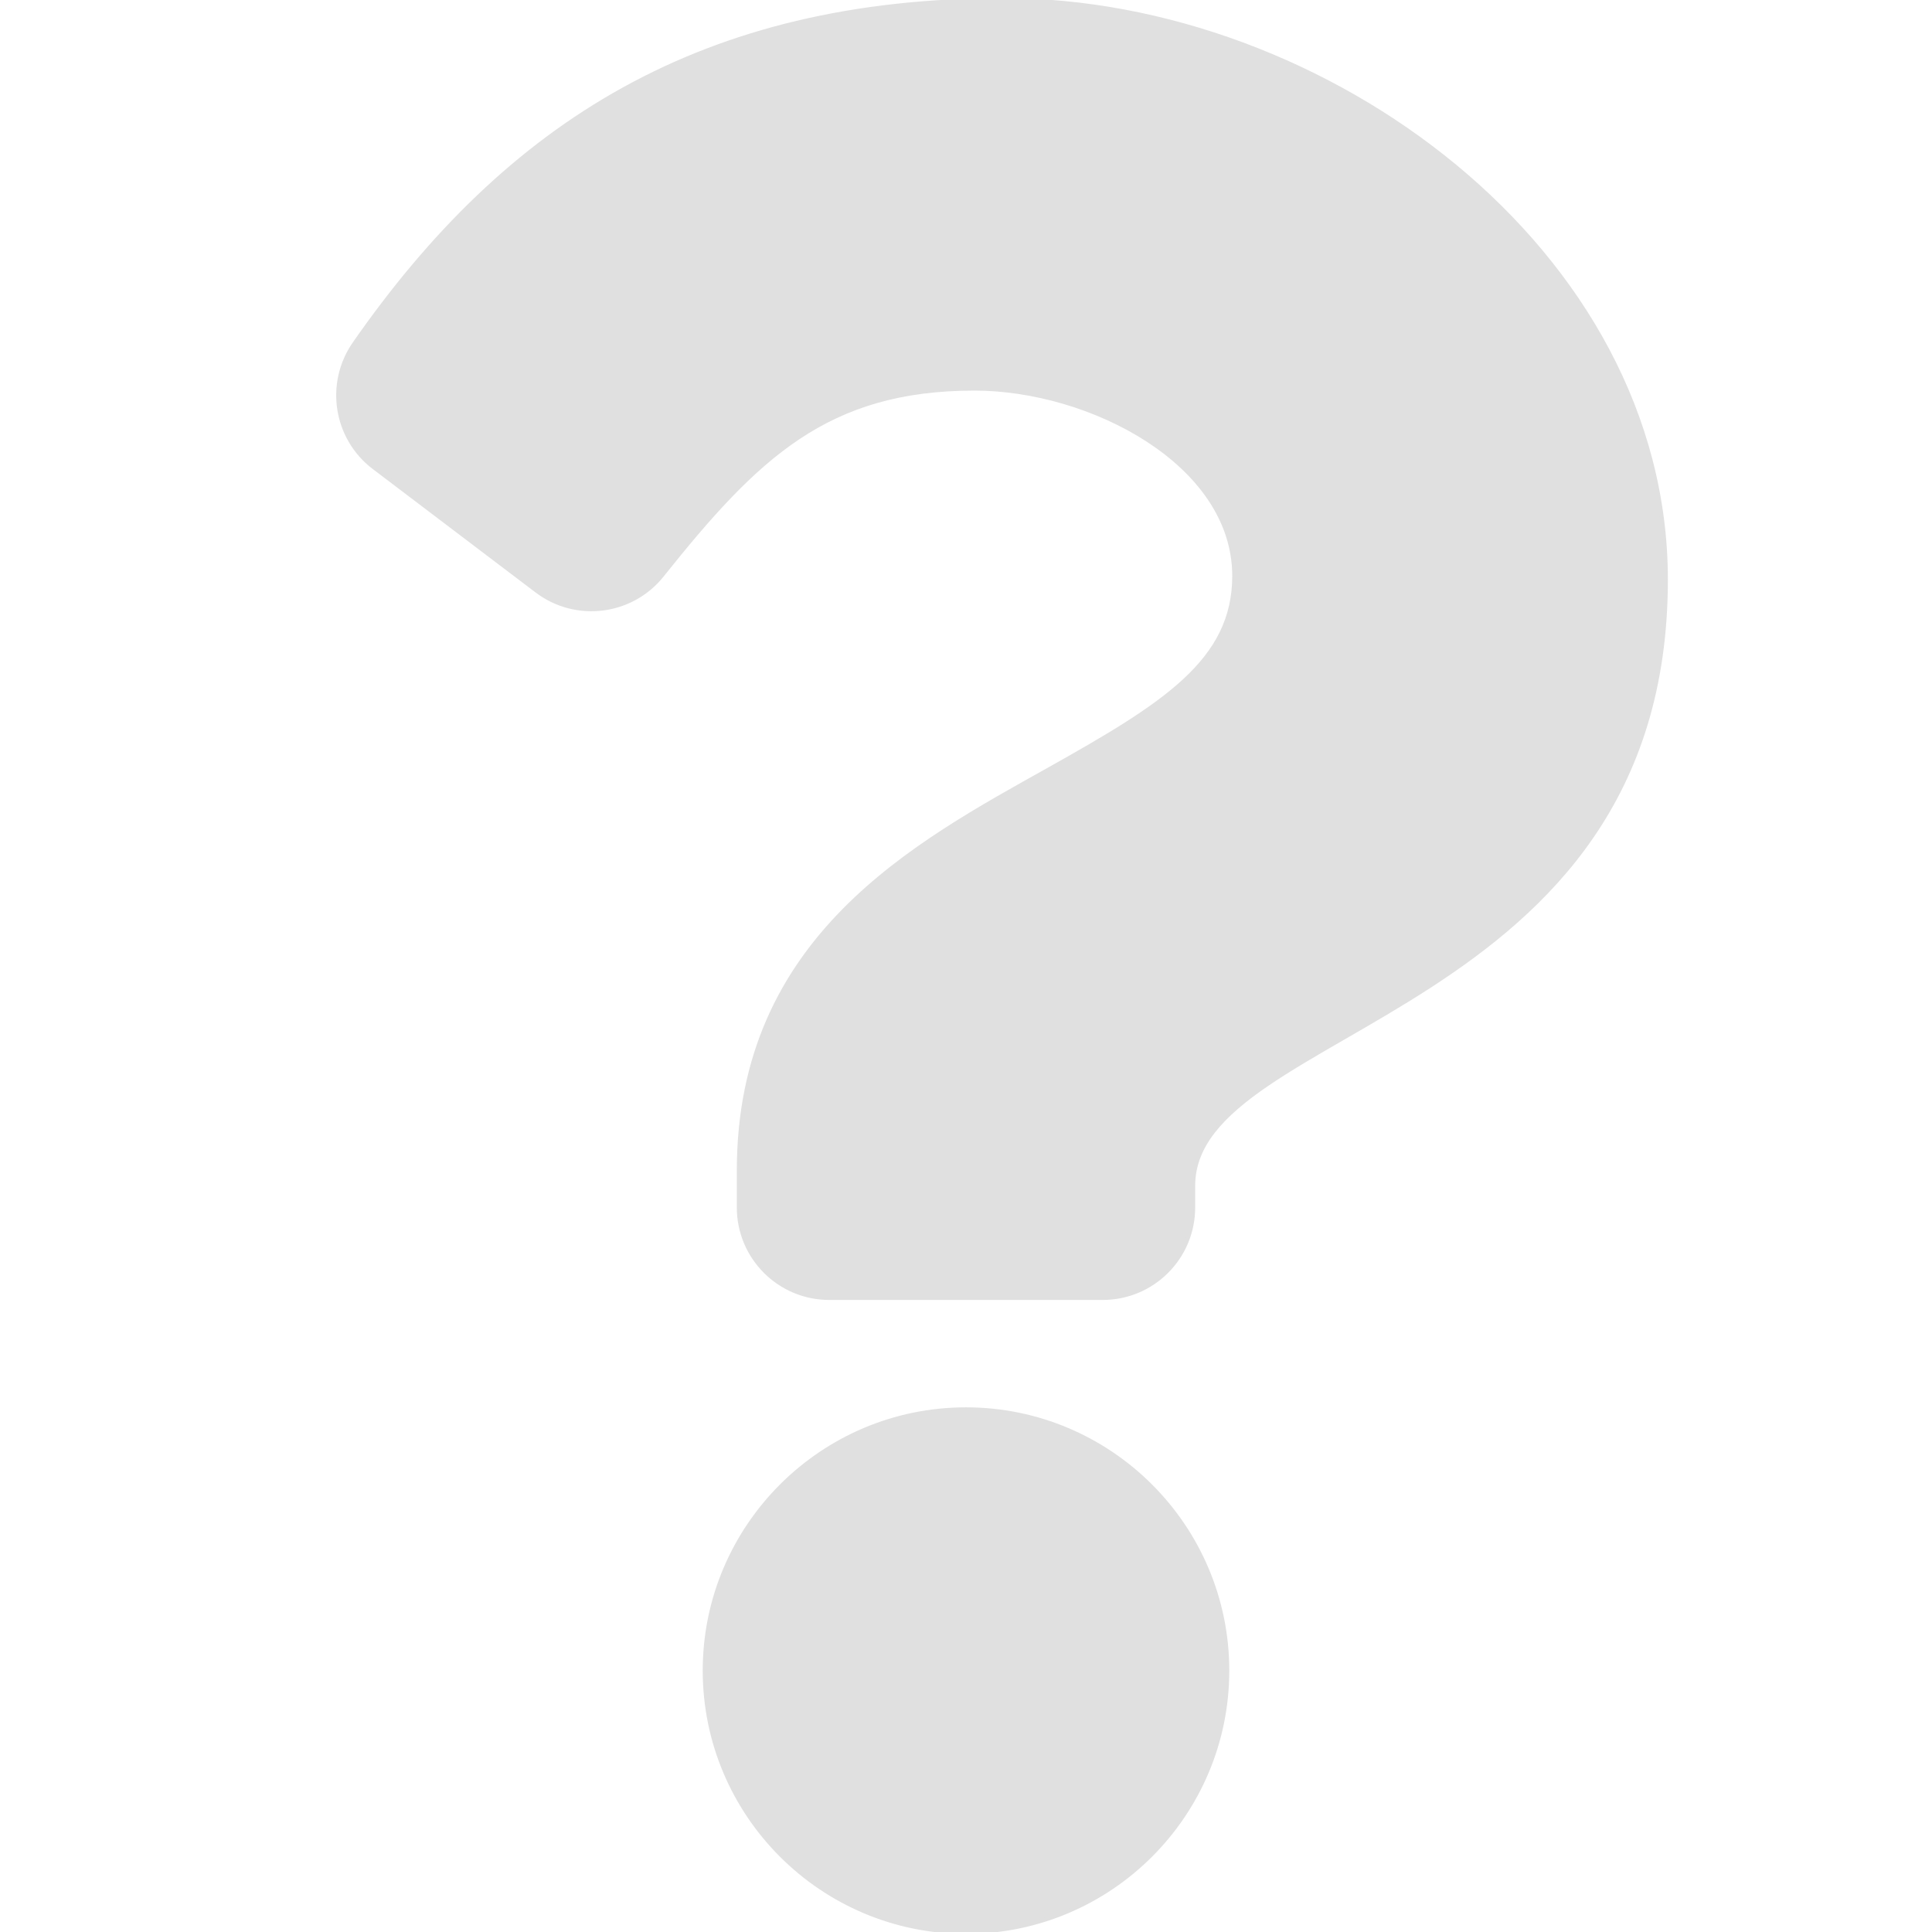
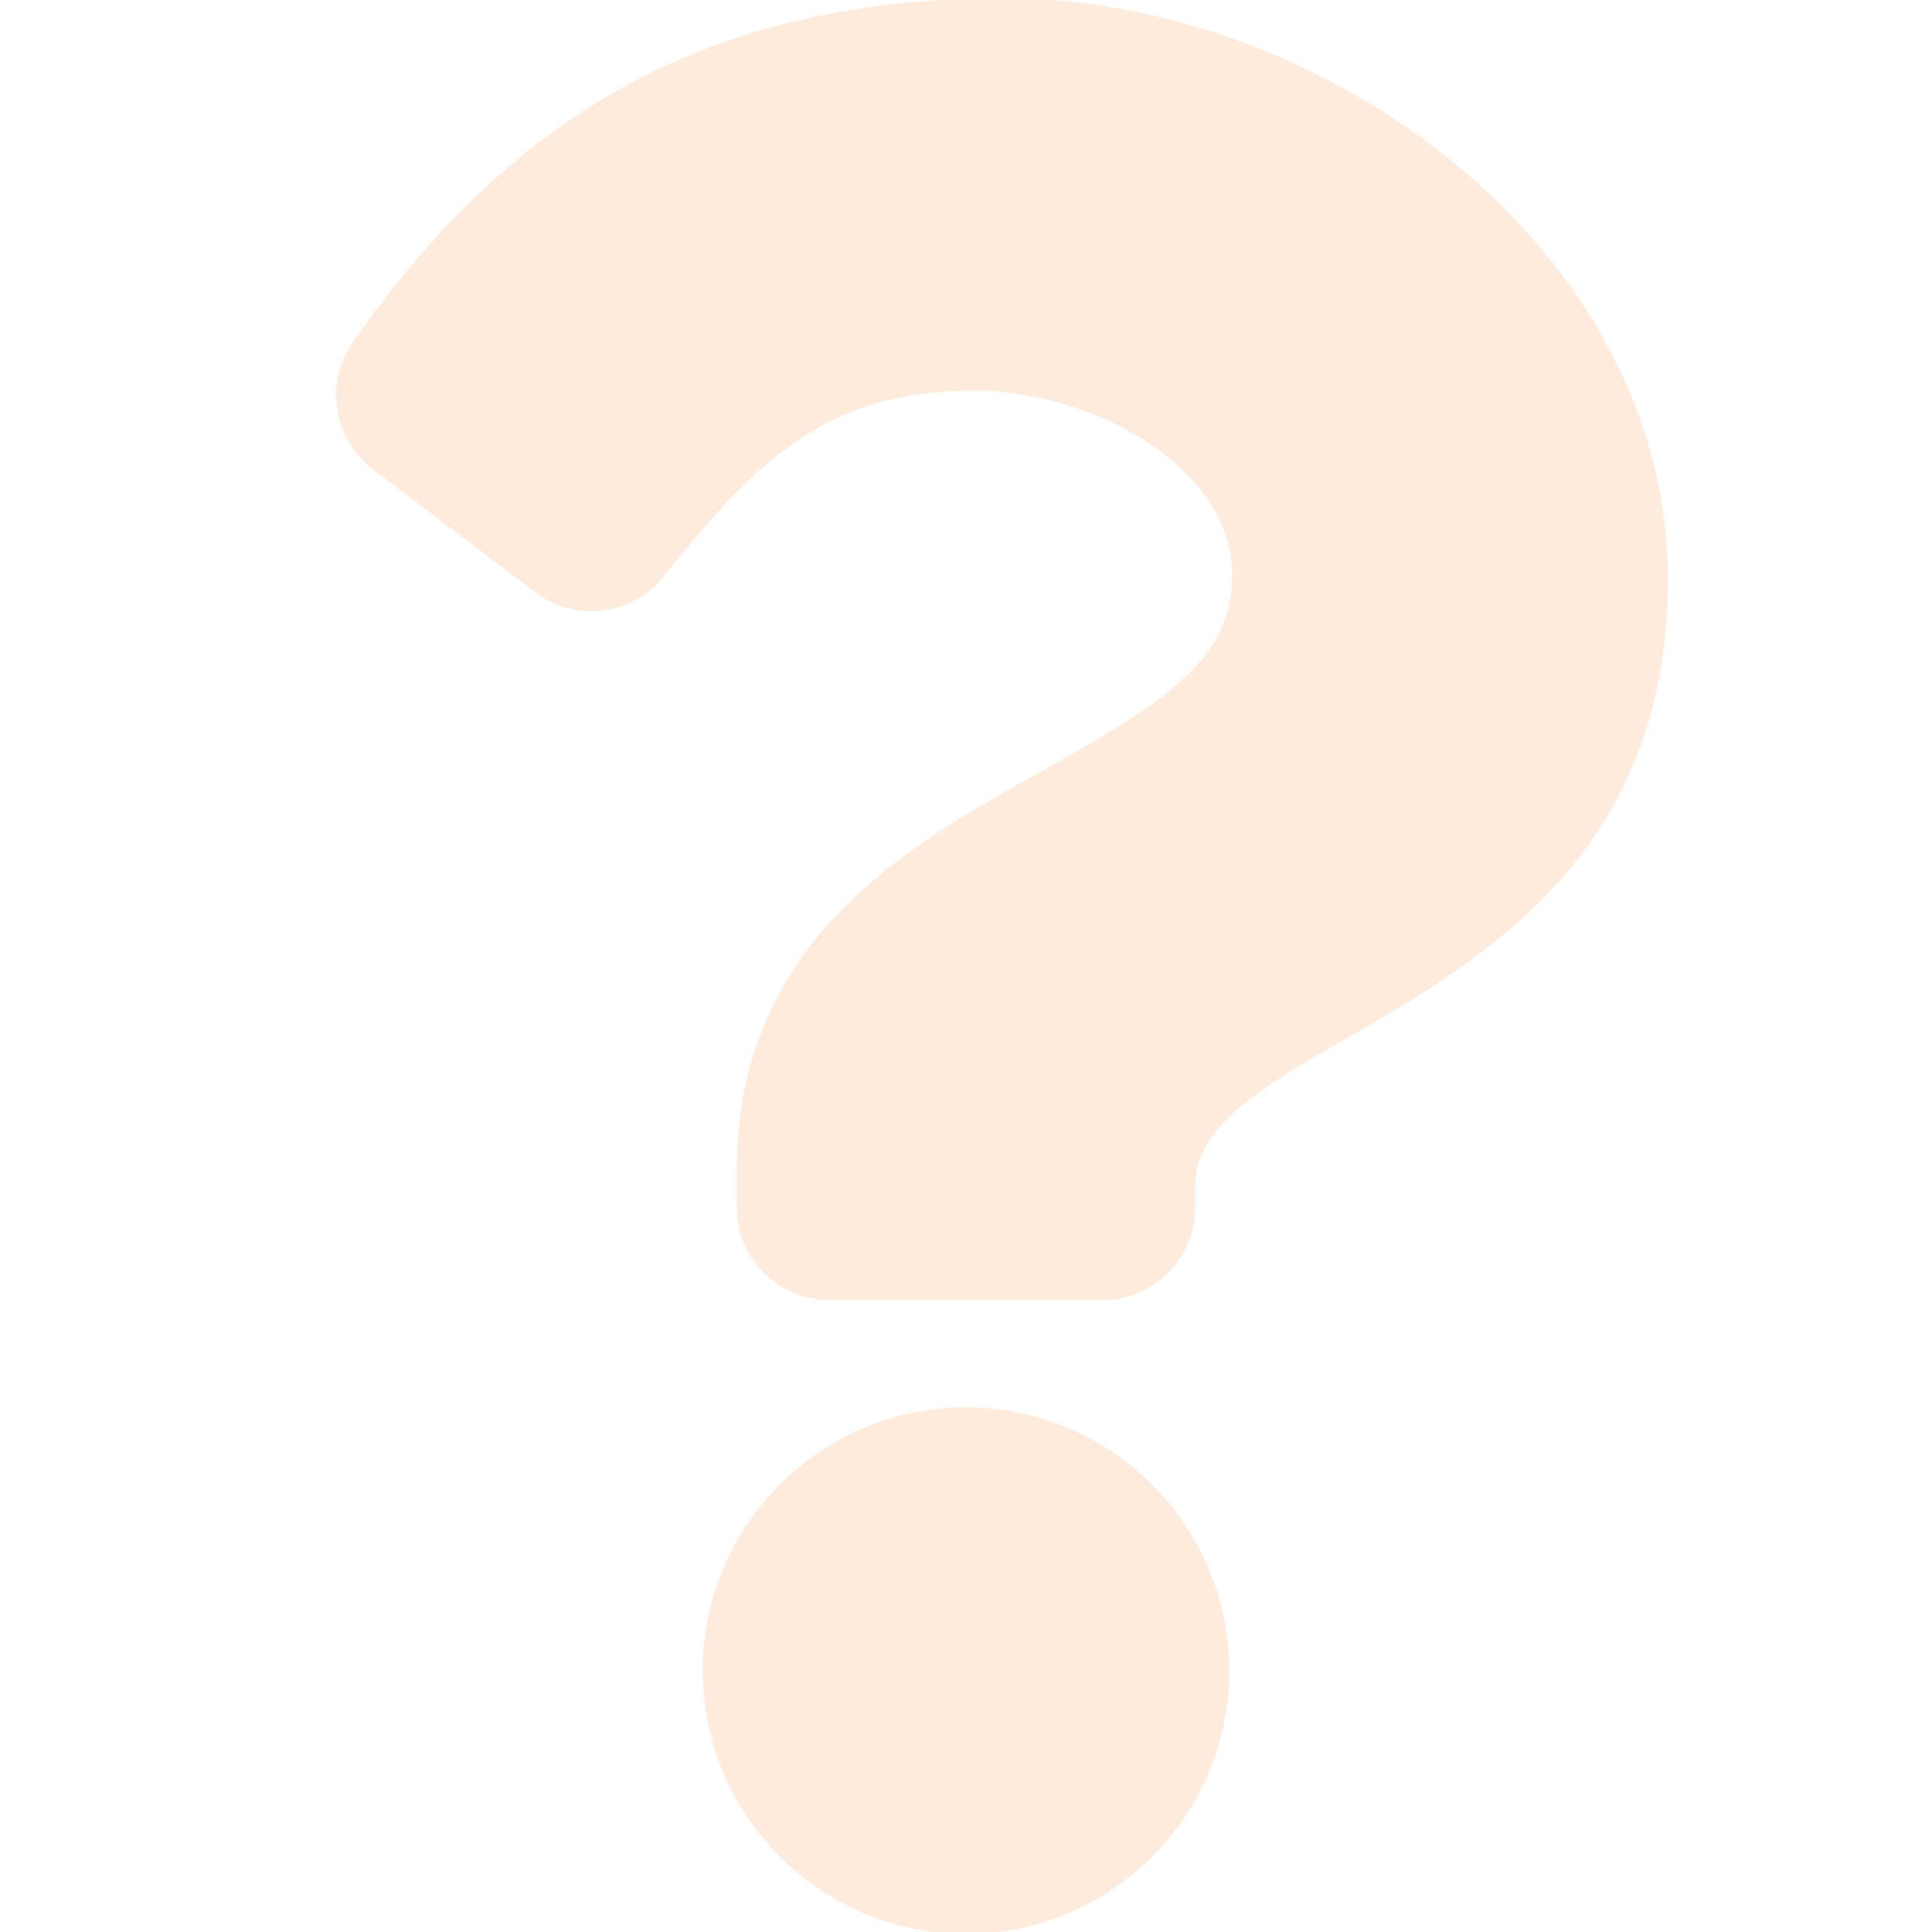
- <svg xmlns="http://www.w3.org/2000/svg" fill="#e0e0e0" width="800px" height="800px" viewBox="-64 0 512 512" stroke="#e0e0e0">
+ <svg xmlns="http://www.w3.org/2000/svg" fill="#ffebdb" width="800px" height="800px" viewBox="-64 0 512 512" stroke="#ffebdb">
  <g id="SVGRepo_bgCarrier" stroke-width="0" />
  <g id="SVGRepo_tracerCarrier" stroke-linecap="round" stroke-linejoin="round" />
  <g id="SVGRepo_iconCarrier">
    <path d="M202.021 0C122.202 0 70.503 32.703 29.914 91.026c-7.363 10.58-5.093 25.086 5.178 32.874l43.138 32.709c10.373 7.865 25.132 6.026 33.253-4.148 25.049-31.381 43.63-49.449 82.757-49.449 30.764 0 68.816 19.799 68.816 49.631 0 22.552-18.617 34.134-48.993 51.164-35.423 19.86-82.299 44.576-82.299 106.405V320c0 13.255 10.745 24 24 24h72.471c13.255 0 24-10.745 24-24v-5.773c0-42.86 125.268-44.645 125.268-160.627C377.504 66.256 286.902 0 202.021 0zM192 373.459c-38.196 0-69.271 31.075-69.271 69.271 0 38.195 31.075 69.27 69.271 69.27s69.271-31.075 69.271-69.271-31.075-69.27-69.271-69.27z" />
  </g>
</svg>
